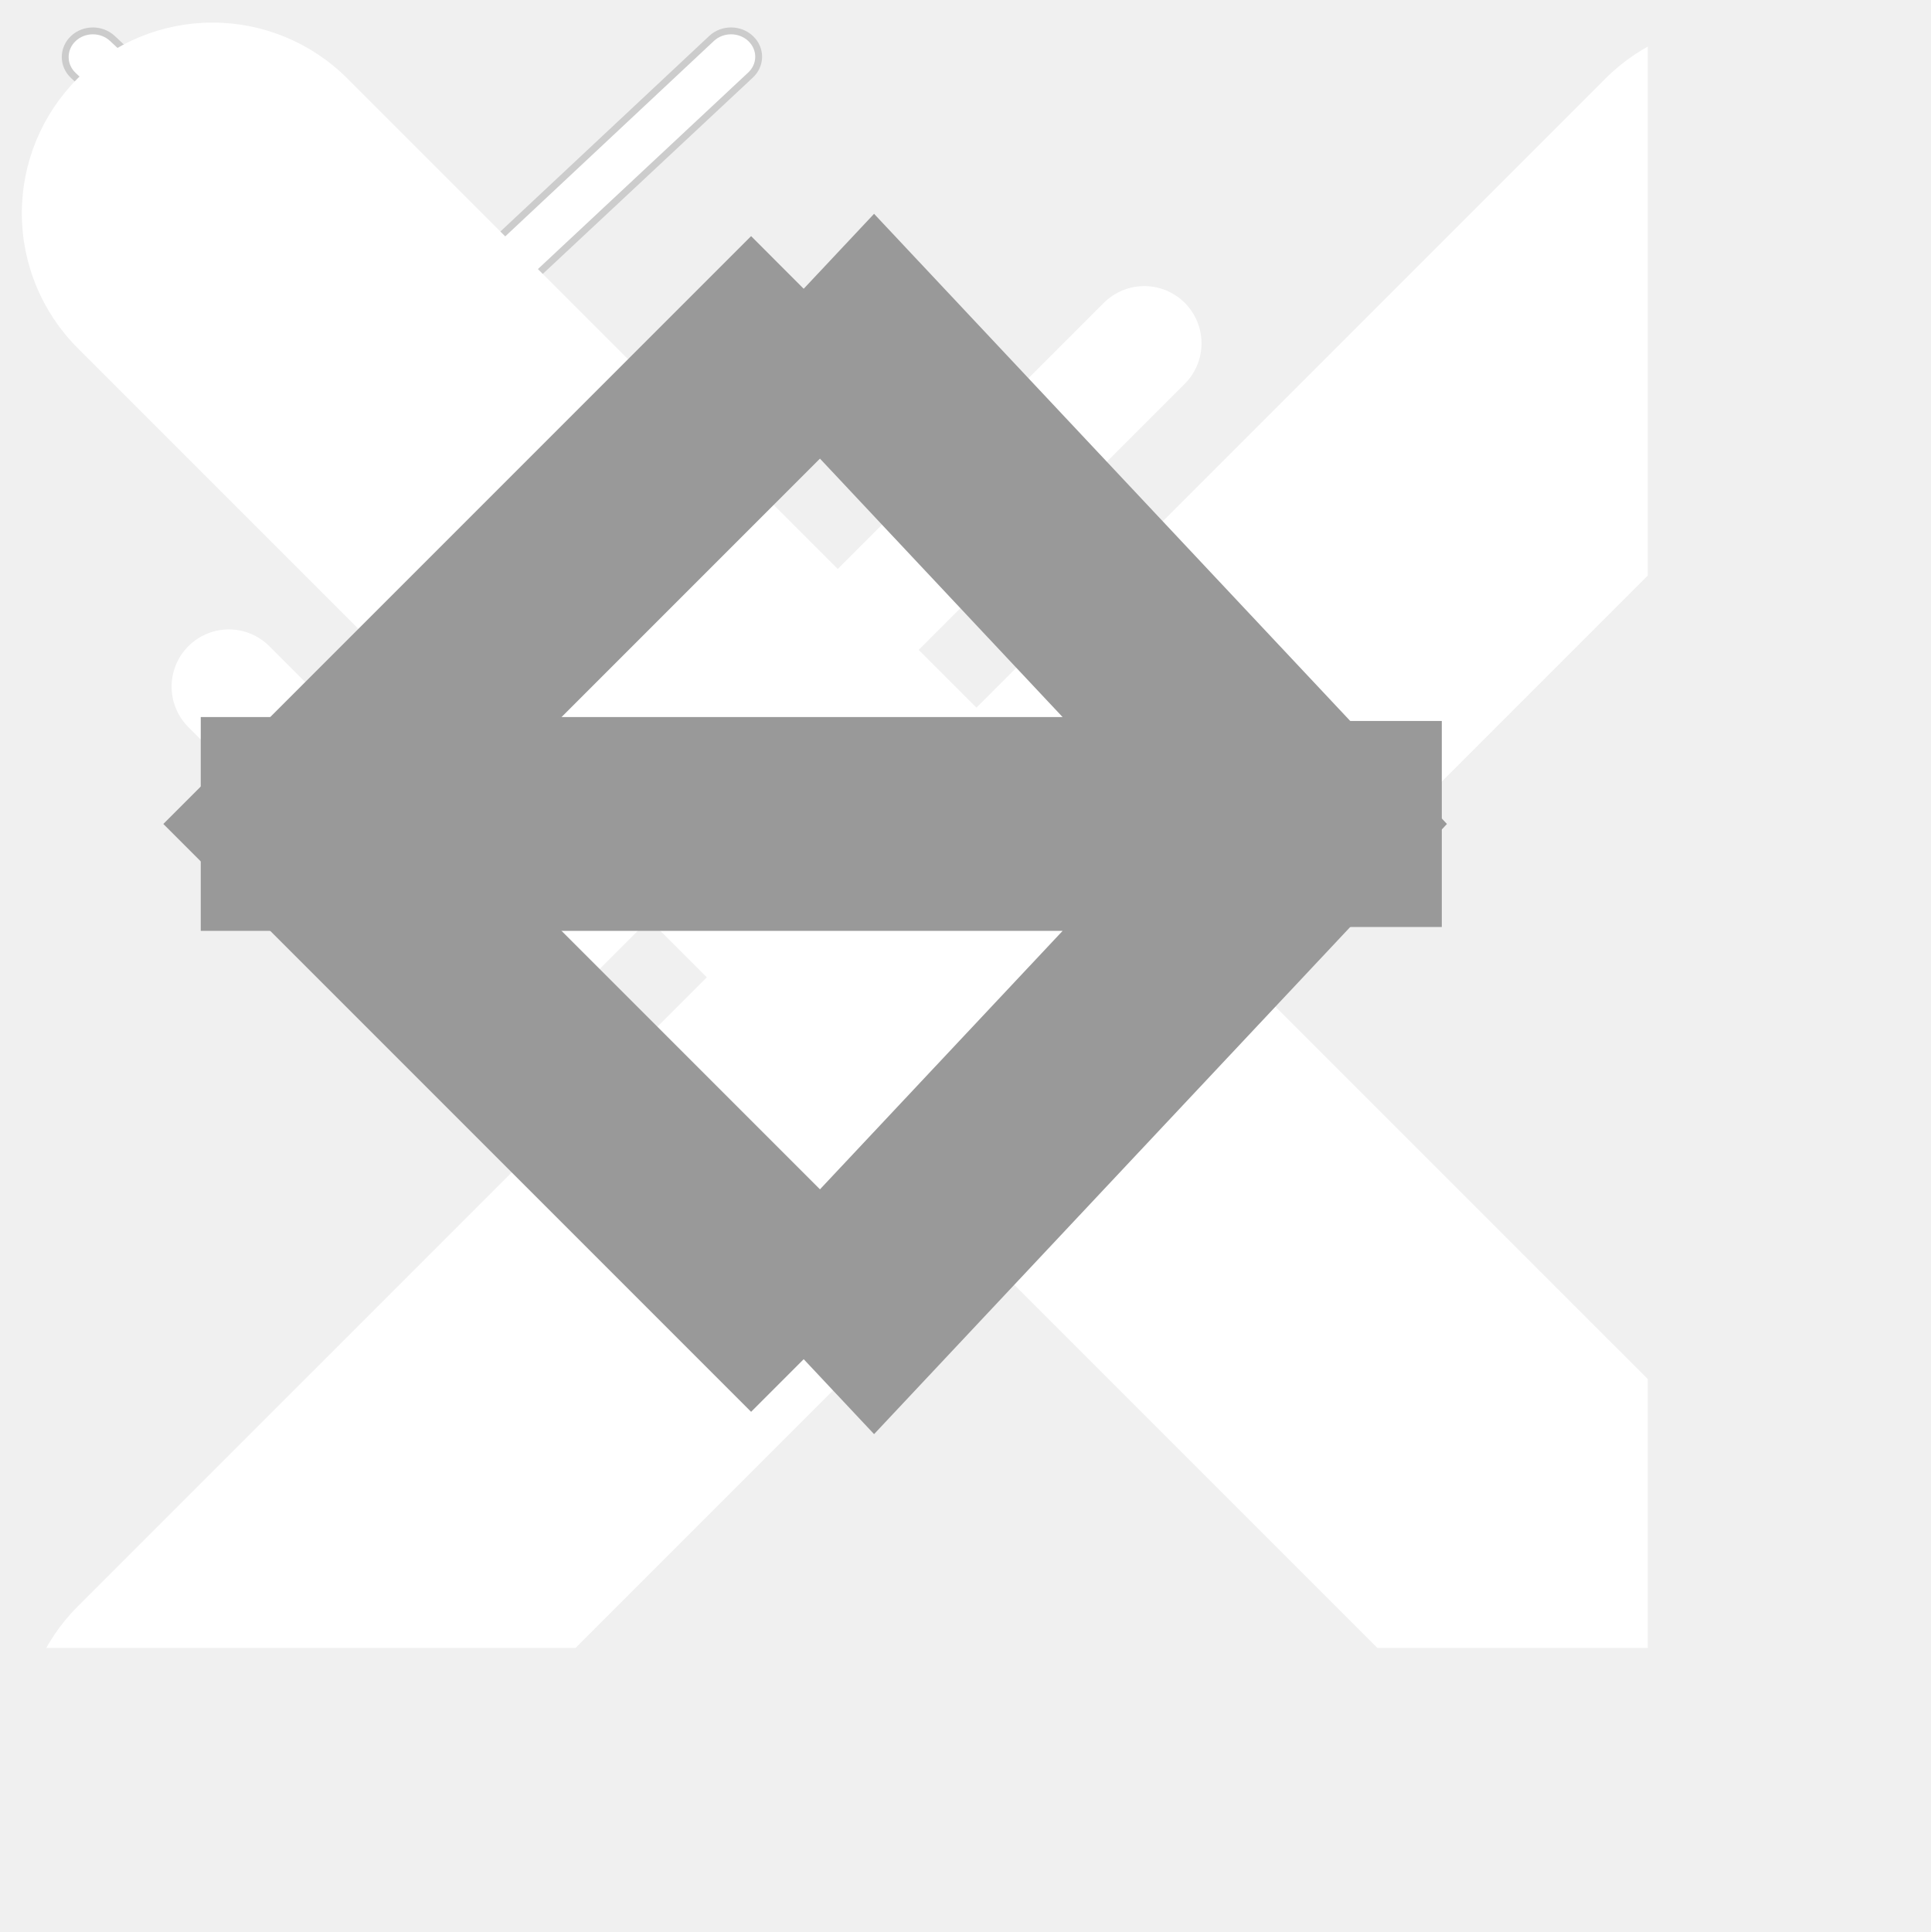
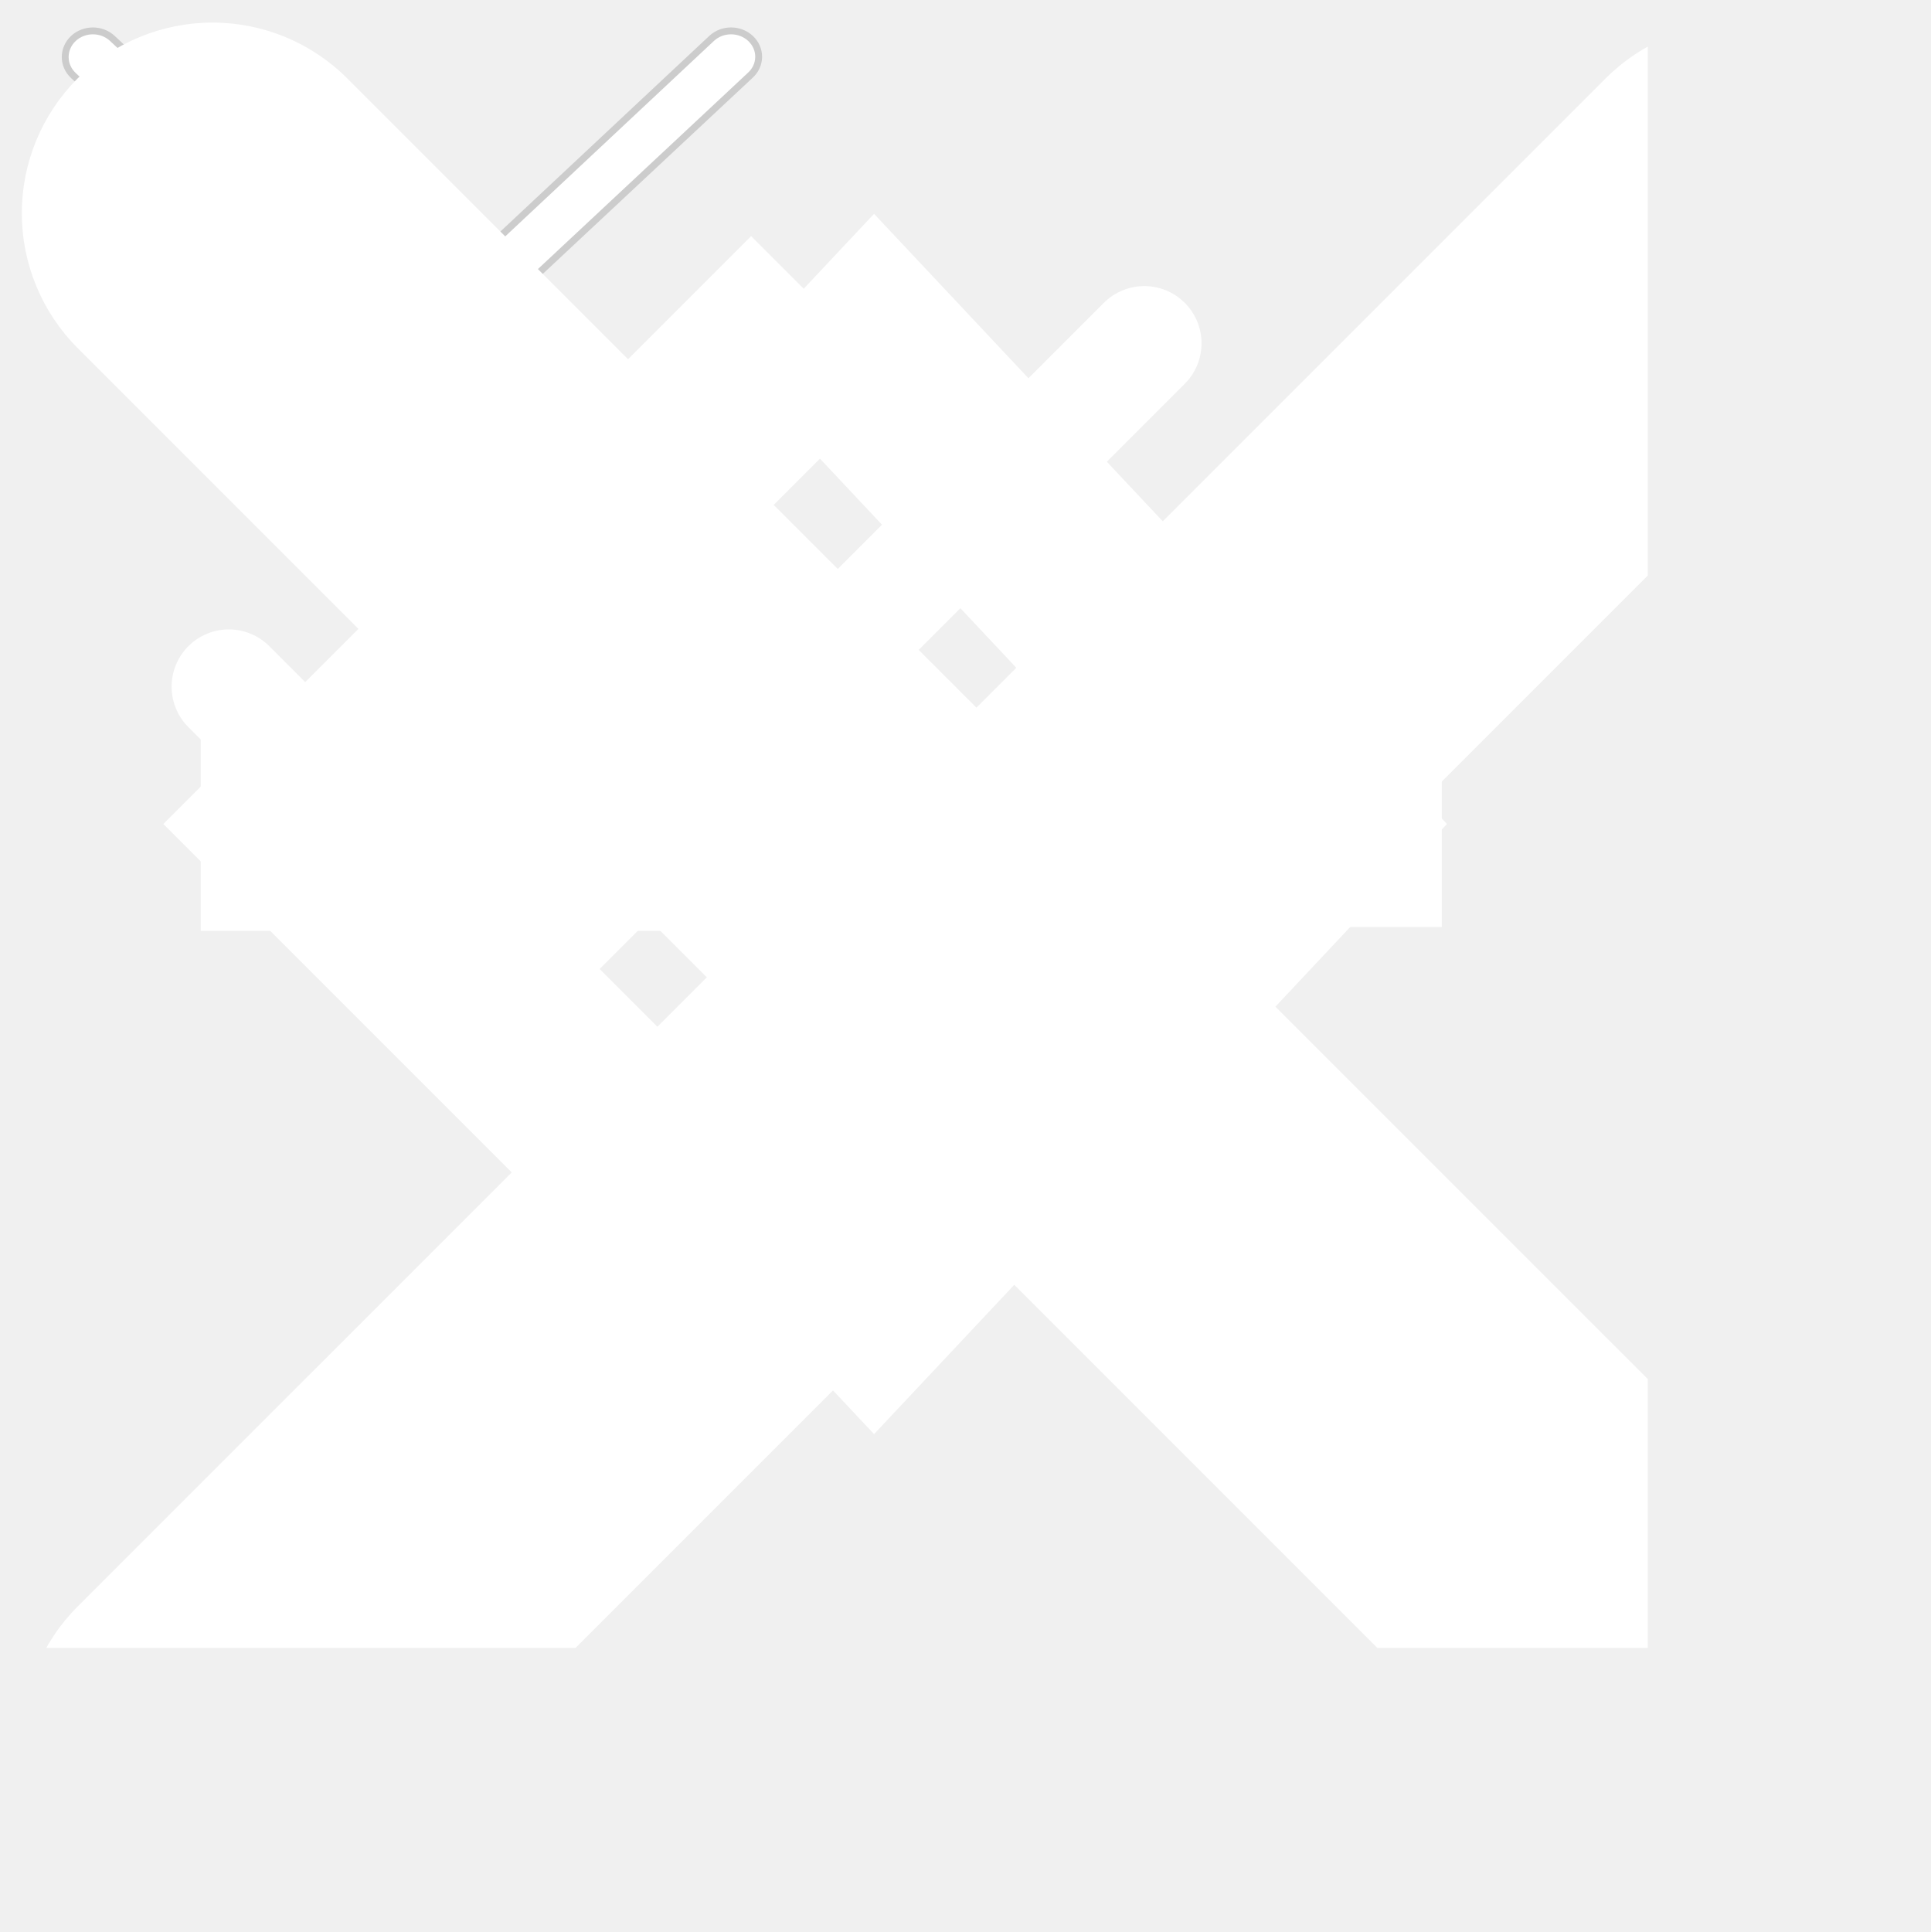
<svg xmlns="http://www.w3.org/2000/svg">
  <svg id="dropdown_open" width="12" height="6" viewBox="0 0 12 6" fill="none">
    <path d="M10.364 0.56L10.364 0.56L6.005 4.642L1.637 0.56C1.48 0.413 1.226 0.413 1.069 0.56C0.91 0.709 0.91 0.952 1.069 1.1L5.712 5.44C5.791 5.513 5.889 5.55 5.996 5.55C6.094 5.55 6.201 5.514 6.28 5.44L10.923 1.101C11.091 0.952 11.091 0.709 10.932 0.56C10.775 0.413 10.521 0.413 10.364 0.56Z" fill="white" stroke="#CCCCCC" stroke-width="0.1" />
  </svg>
  <svg id="check_mark" width="20" height="20" viewBox="0 0 20 20" fill="none">
    <path d="M16.667 5L7.5 14.167L3.333 10" stroke="white" stroke-width="1.667" stroke-linecap="round" stroke-linejoin="round" />
  </svg>
  <svg id="close_icon" width="24" height="24" viewBox="0 0 24 24" fill="none">
    <path d="M23.386 1.142L14.222 10.306L5.058 1.142C4.537 0.621 3.831 0.329 3.095 0.329C2.358 0.329 1.652 0.621 1.131 1.142C0.61 1.663 0.318 2.369 0.318 3.106C0.318 3.842 0.61 4.548 1.131 5.069L10.295 14.233L1.131 23.396C0.61 23.917 0.318 24.624 0.318 25.36C0.318 26.097 0.61 26.803 1.131 27.324C1.652 27.845 2.358 28.137 3.095 28.137C3.831 28.137 4.537 27.845 5.058 27.324L14.222 18.16L23.386 27.324C23.906 27.845 24.613 28.137 25.349 28.137C26.086 28.137 26.792 27.845 27.313 27.324C27.834 26.803 28.126 26.097 28.126 25.36C28.126 24.624 27.834 23.917 27.313 23.396L18.149 14.233L27.313 5.069C27.834 4.548 28.126 3.842 28.126 3.106C28.126 2.369 27.834 1.663 27.313 1.142C26.792 0.621 26.086 0.329 25.349 0.329C24.613 0.329 23.906 0.621 23.386 1.142Z" fill="white" />
  </svg>
  <svg id="previous_icon" width="24" height="24" viewBox="0 0 24 24" fill="none">
-     <path fill-rule="evenodd" clip-rule="evenodd" d="M8.122 10.5H21V13.5H8.122L13.061 18.439L10.94 20.561L2.379 12L10.94 3.439L13.061 5.561L8.122 10.5Z" fill="#999999" />
+     <path fill-rule="evenodd" clip-rule="evenodd" d="M8.122 10.5H21V13.5H8.122L13.061 18.439L10.94 20.561L2.379 12L10.94 3.439L13.061 5.561L8.122 10.5Z" fill="#ffffff" />
  </svg>
  <svg id="next_icon" width="24" height="24" viewBox="0 0 24 24" fill="none">
-     <path fill-rule="evenodd" clip-rule="evenodd" d="M15.477 13.557H2.924V10.443H15.477L10.663 5.316L12.731 3.114L21.075 12L12.731 20.886L10.663 18.684L15.477 13.557Z" fill="#999999" />
+     <path fill-rule="evenodd" clip-rule="evenodd" d="M15.477 13.557H2.924V10.443H15.477L10.663 5.316L12.731 3.114L21.075 12L12.731 20.886L10.663 18.684L15.477 13.557Z" fill="#ffffff" />
  </svg>
</svg>
